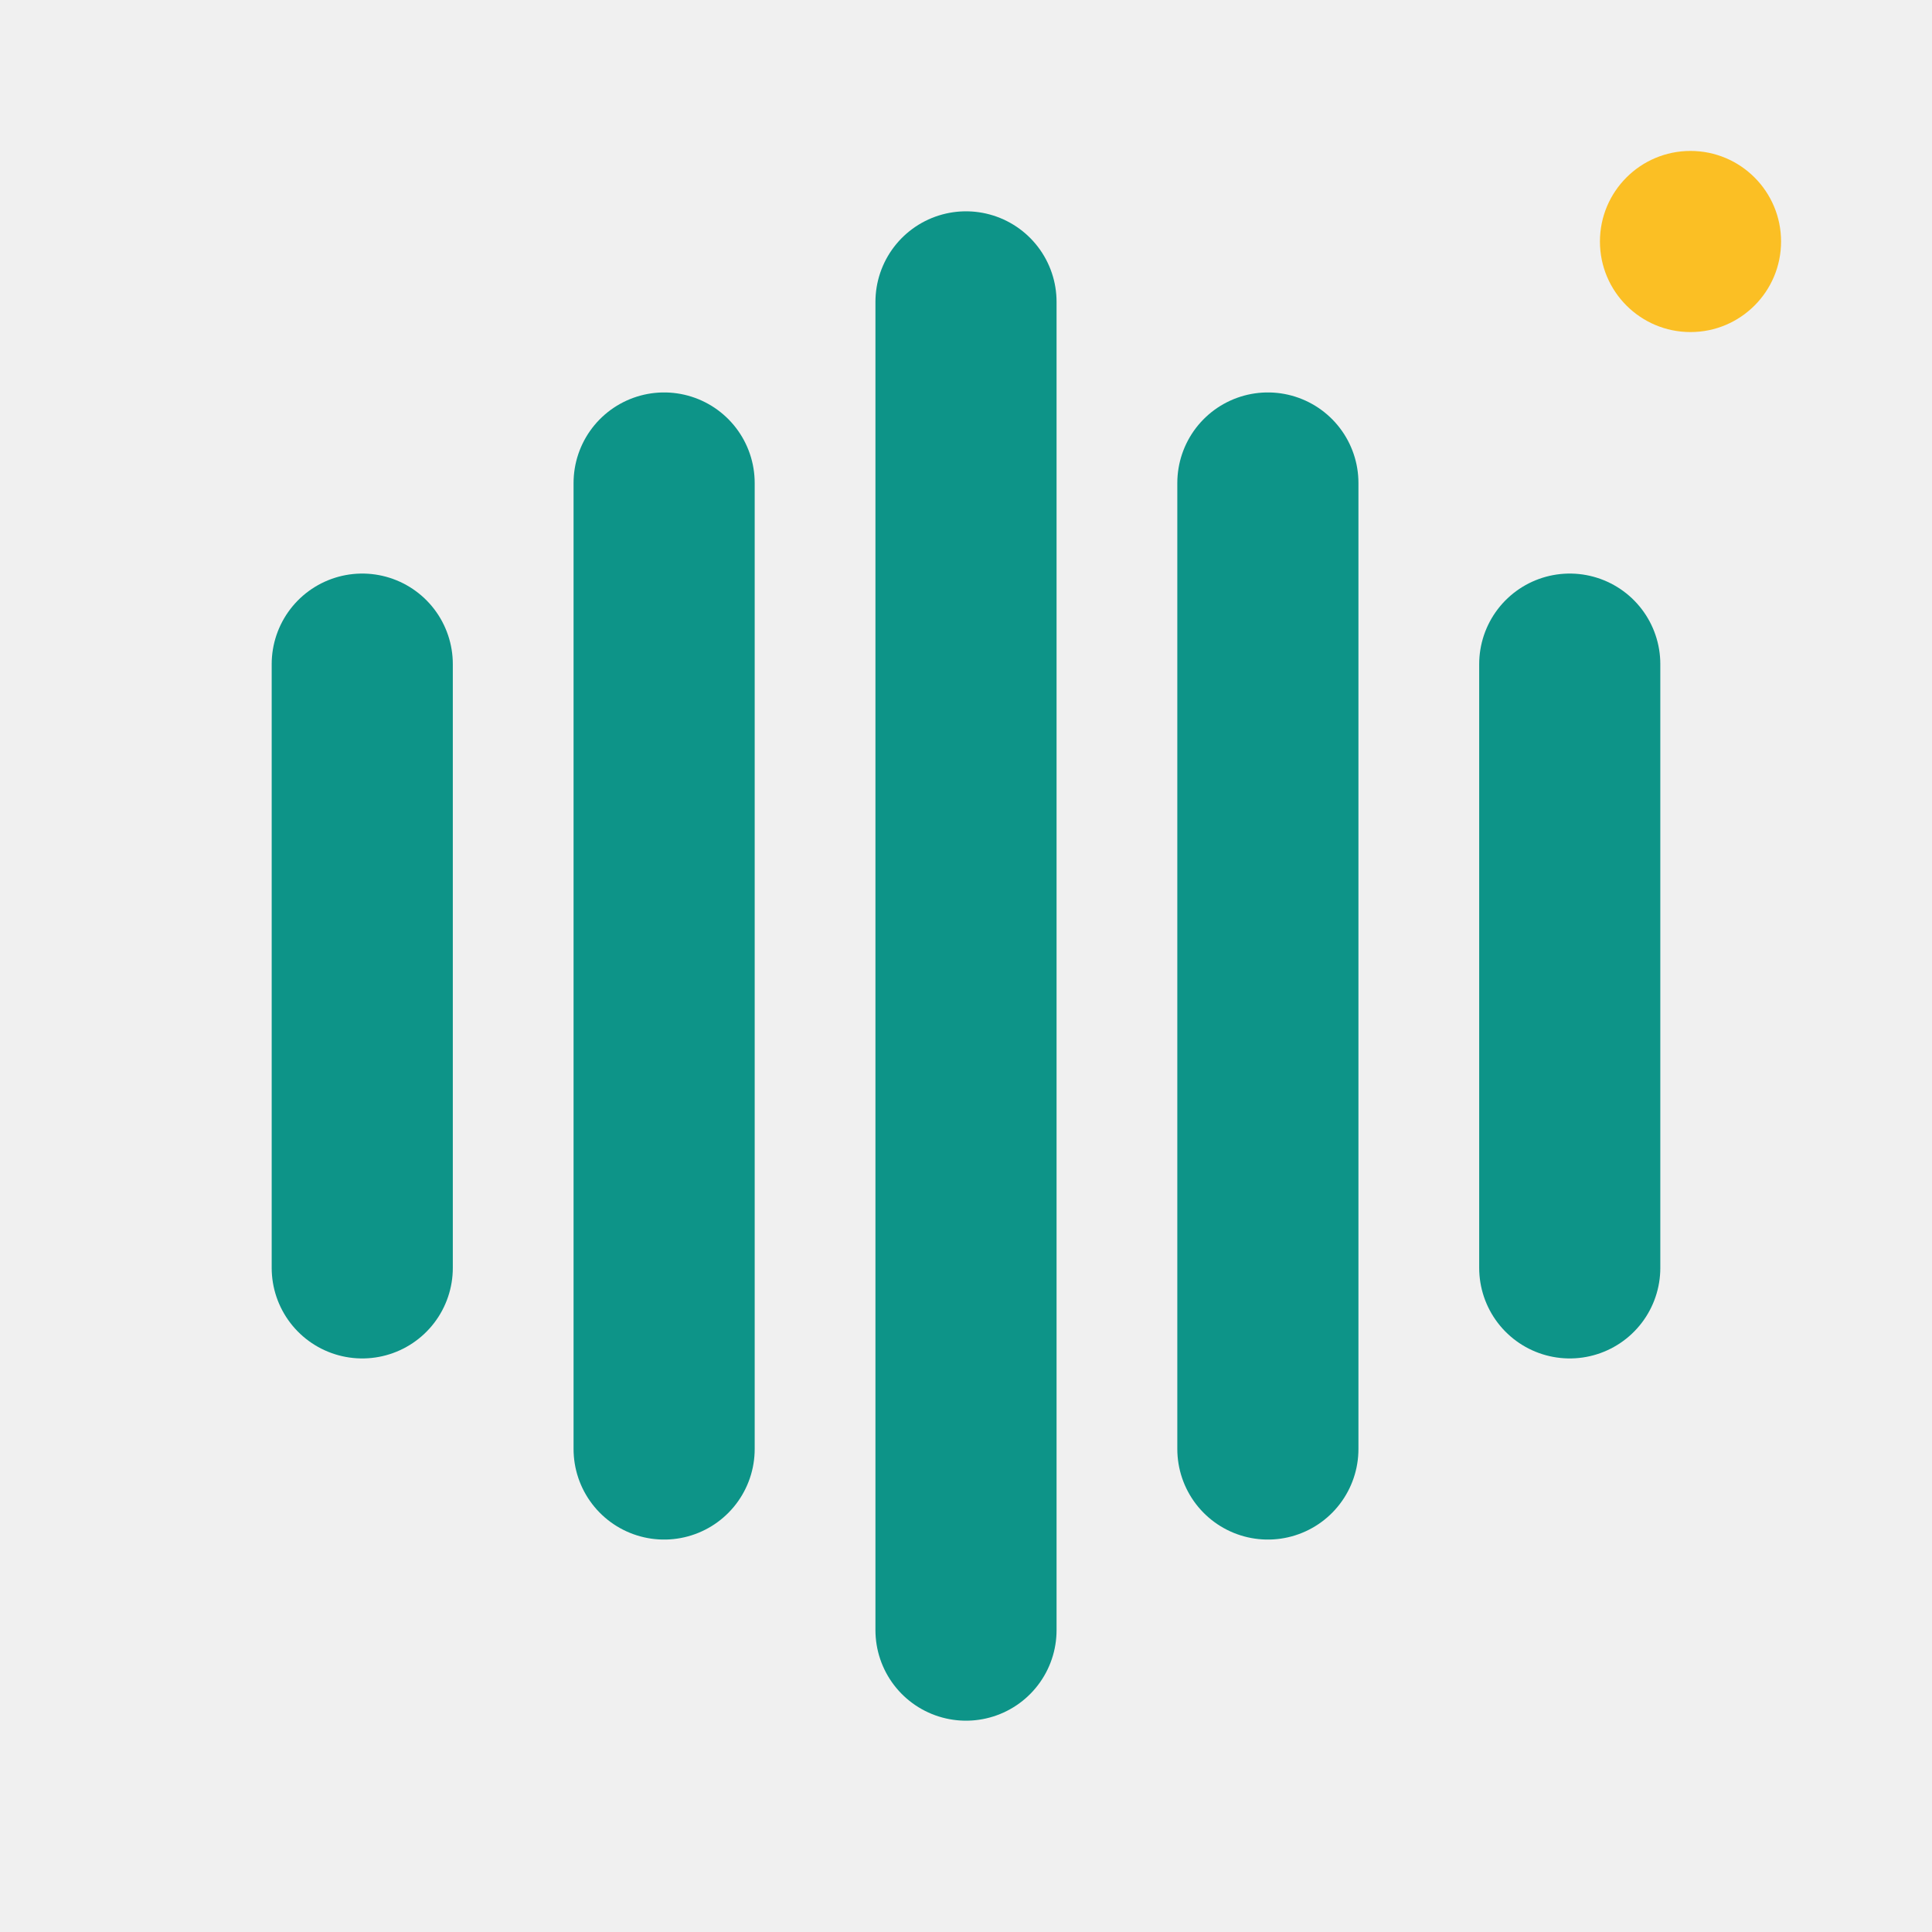
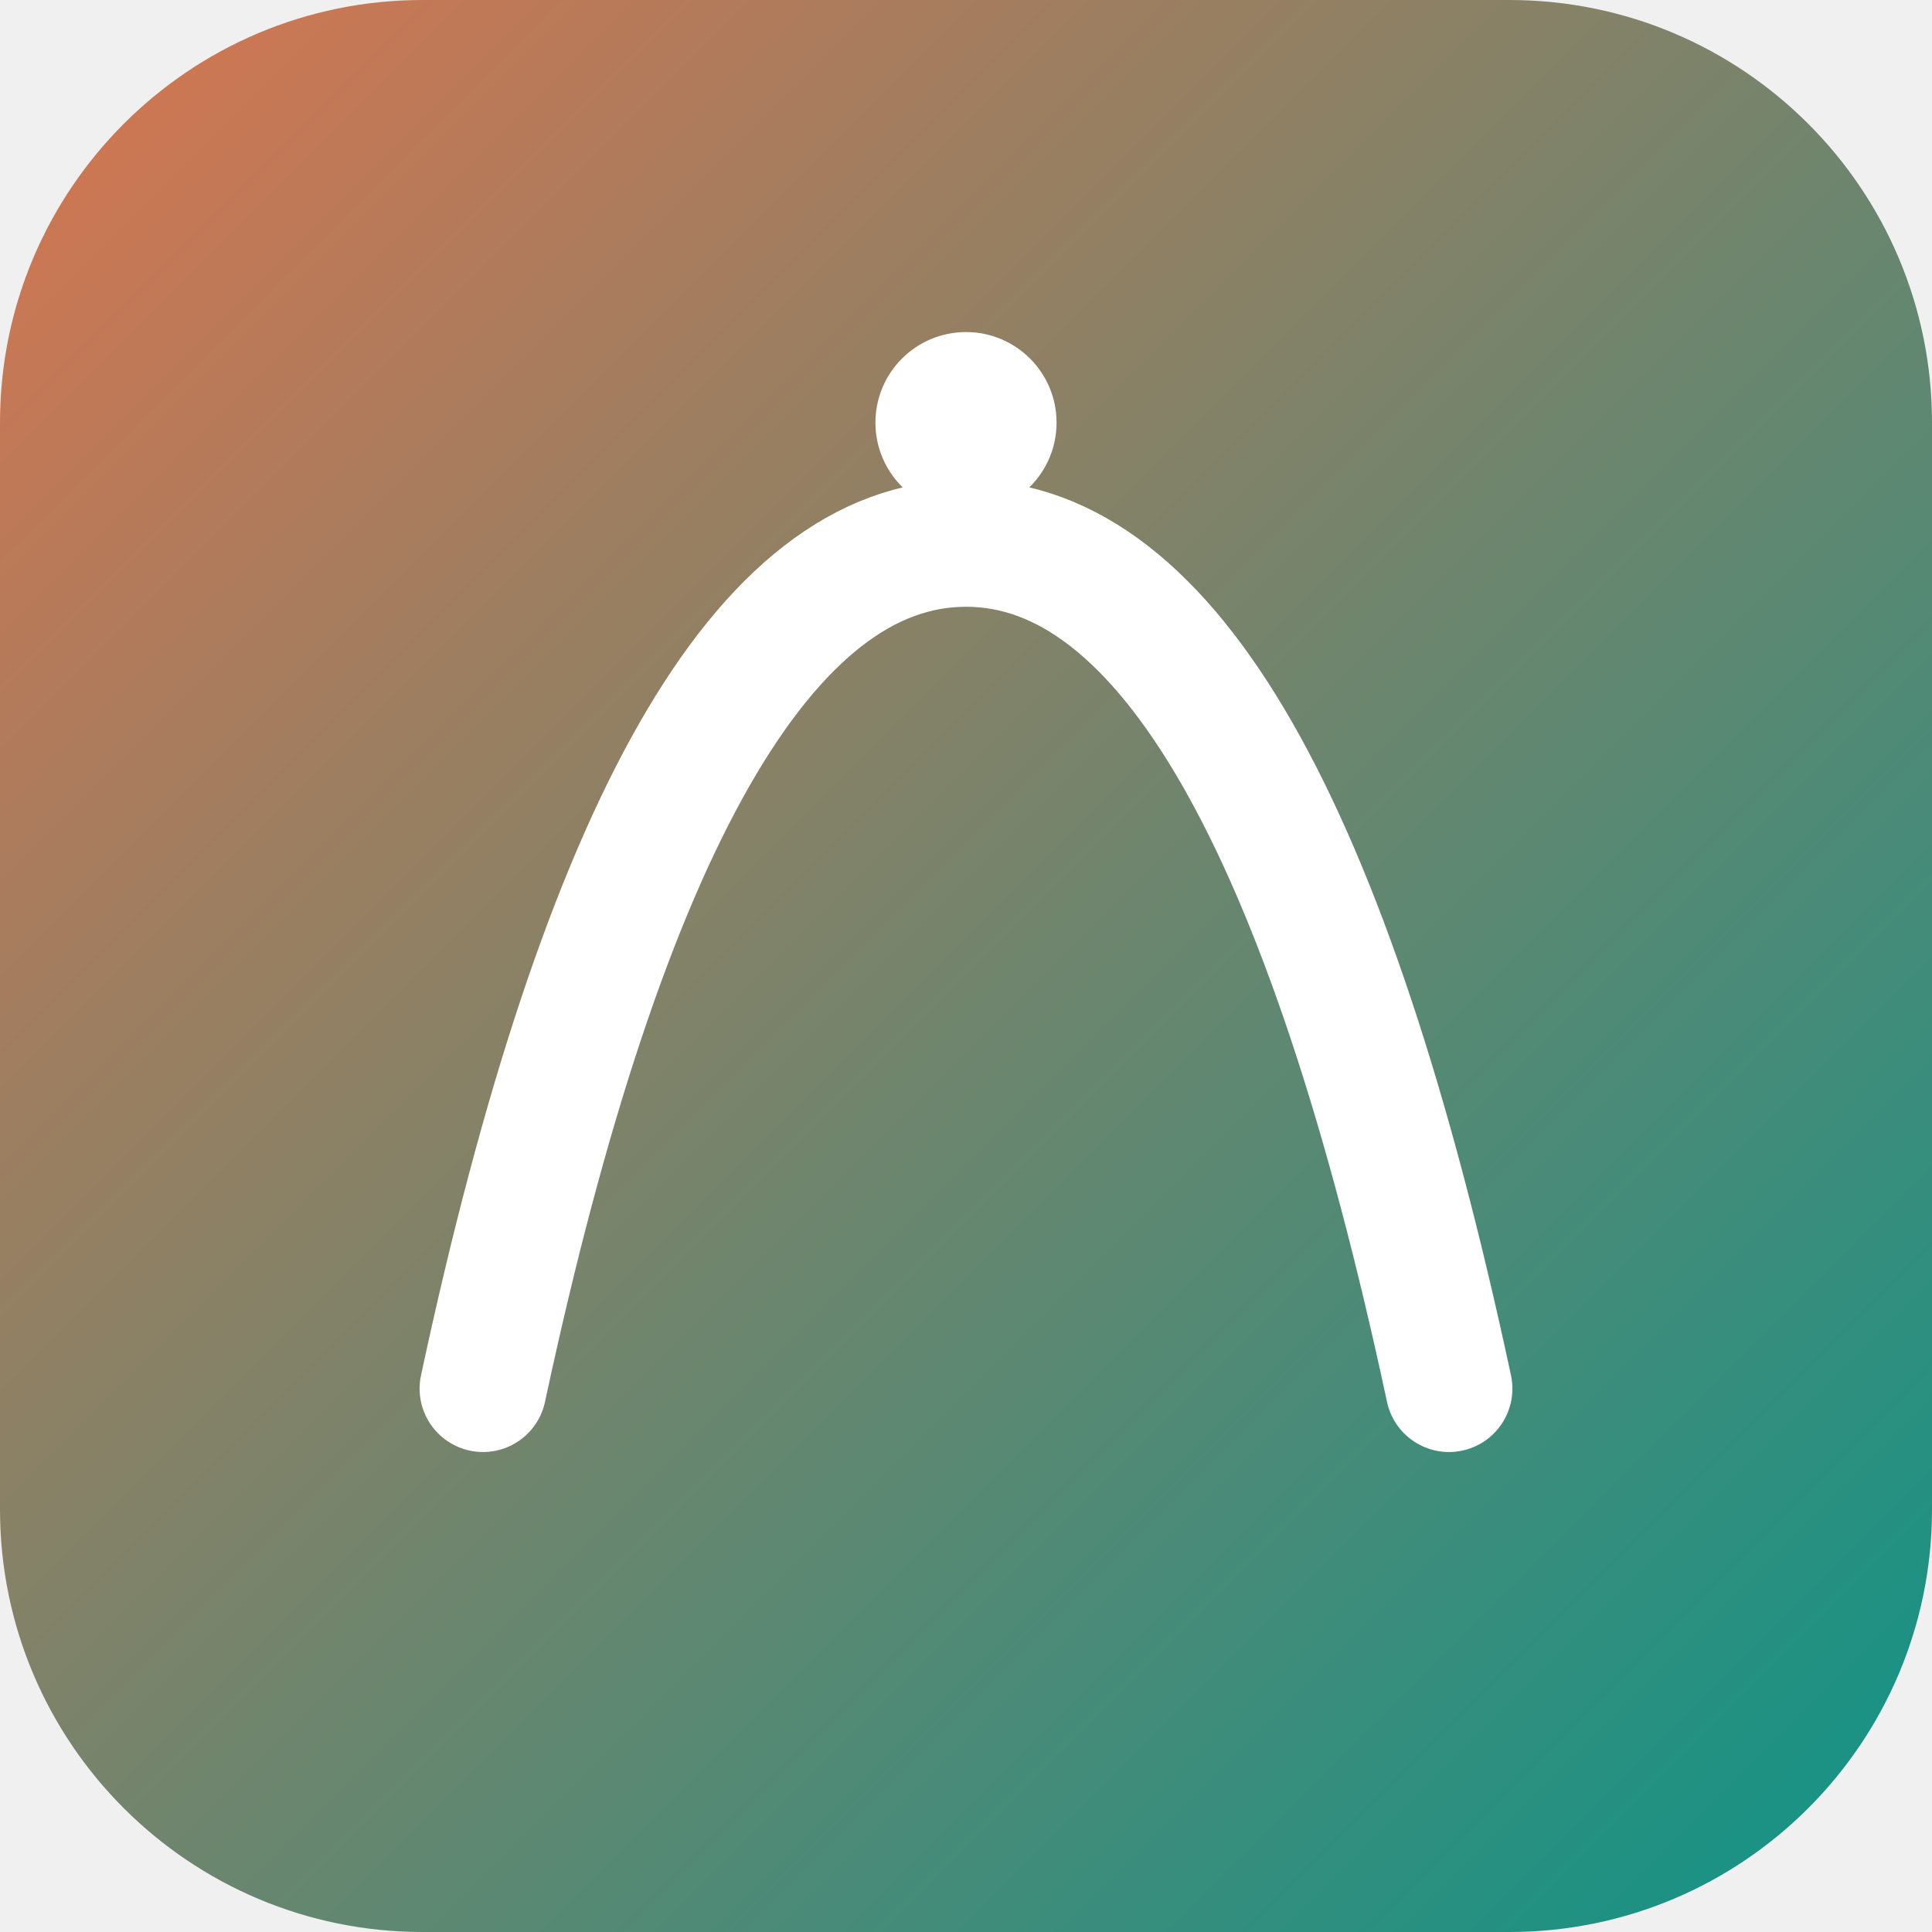
- <svg xmlns="http://www.w3.org/2000/svg" viewBox="0 0 64 64" role="img" aria-label="Sarjy">
-   <g stroke="#0d9488" stroke-width="6" stroke-linecap="round">
-     <line x1="12" y1="22" x2="12" y2="42" />
-     <line x1="22" y1="16" x2="22" y2="48" />
-     <line x1="32" y1="10" x2="32" y2="54" />
-     <line x1="42" y1="16" x2="42" y2="48" />
-     <line x1="52" y1="22" x2="52" y2="42" />
+ <svg xmlns="http://www.w3.org/2000/svg" viewBox="0 0 64 64" role="img" aria-label="limber">
+   <rect x="0" y="0" width="64" height="64" rx="14" fill="url(#g)" />
+   <g stroke="white" stroke-width="4.2" stroke-linecap="round" fill="none">
+     <path d="M16 46 Q 22 18, 32 18 T 48 46" />
+     <circle cx="32" cy="14" r="3" fill="white" stroke="none" />
  </g>
-   <circle cx="56" cy="8" r="3" fill="#fbbf24" />
+   <defs>
+     <linearGradient id="g" x1="0" y1="0" x2="64" y2="64" gradientUnits="userSpaceOnUse">
+       <stop offset="0" stop-color="#d97550" />
+       <stop offset="1" stop-color="#0d9488" />
+     </linearGradient>
+   </defs>
</svg>
